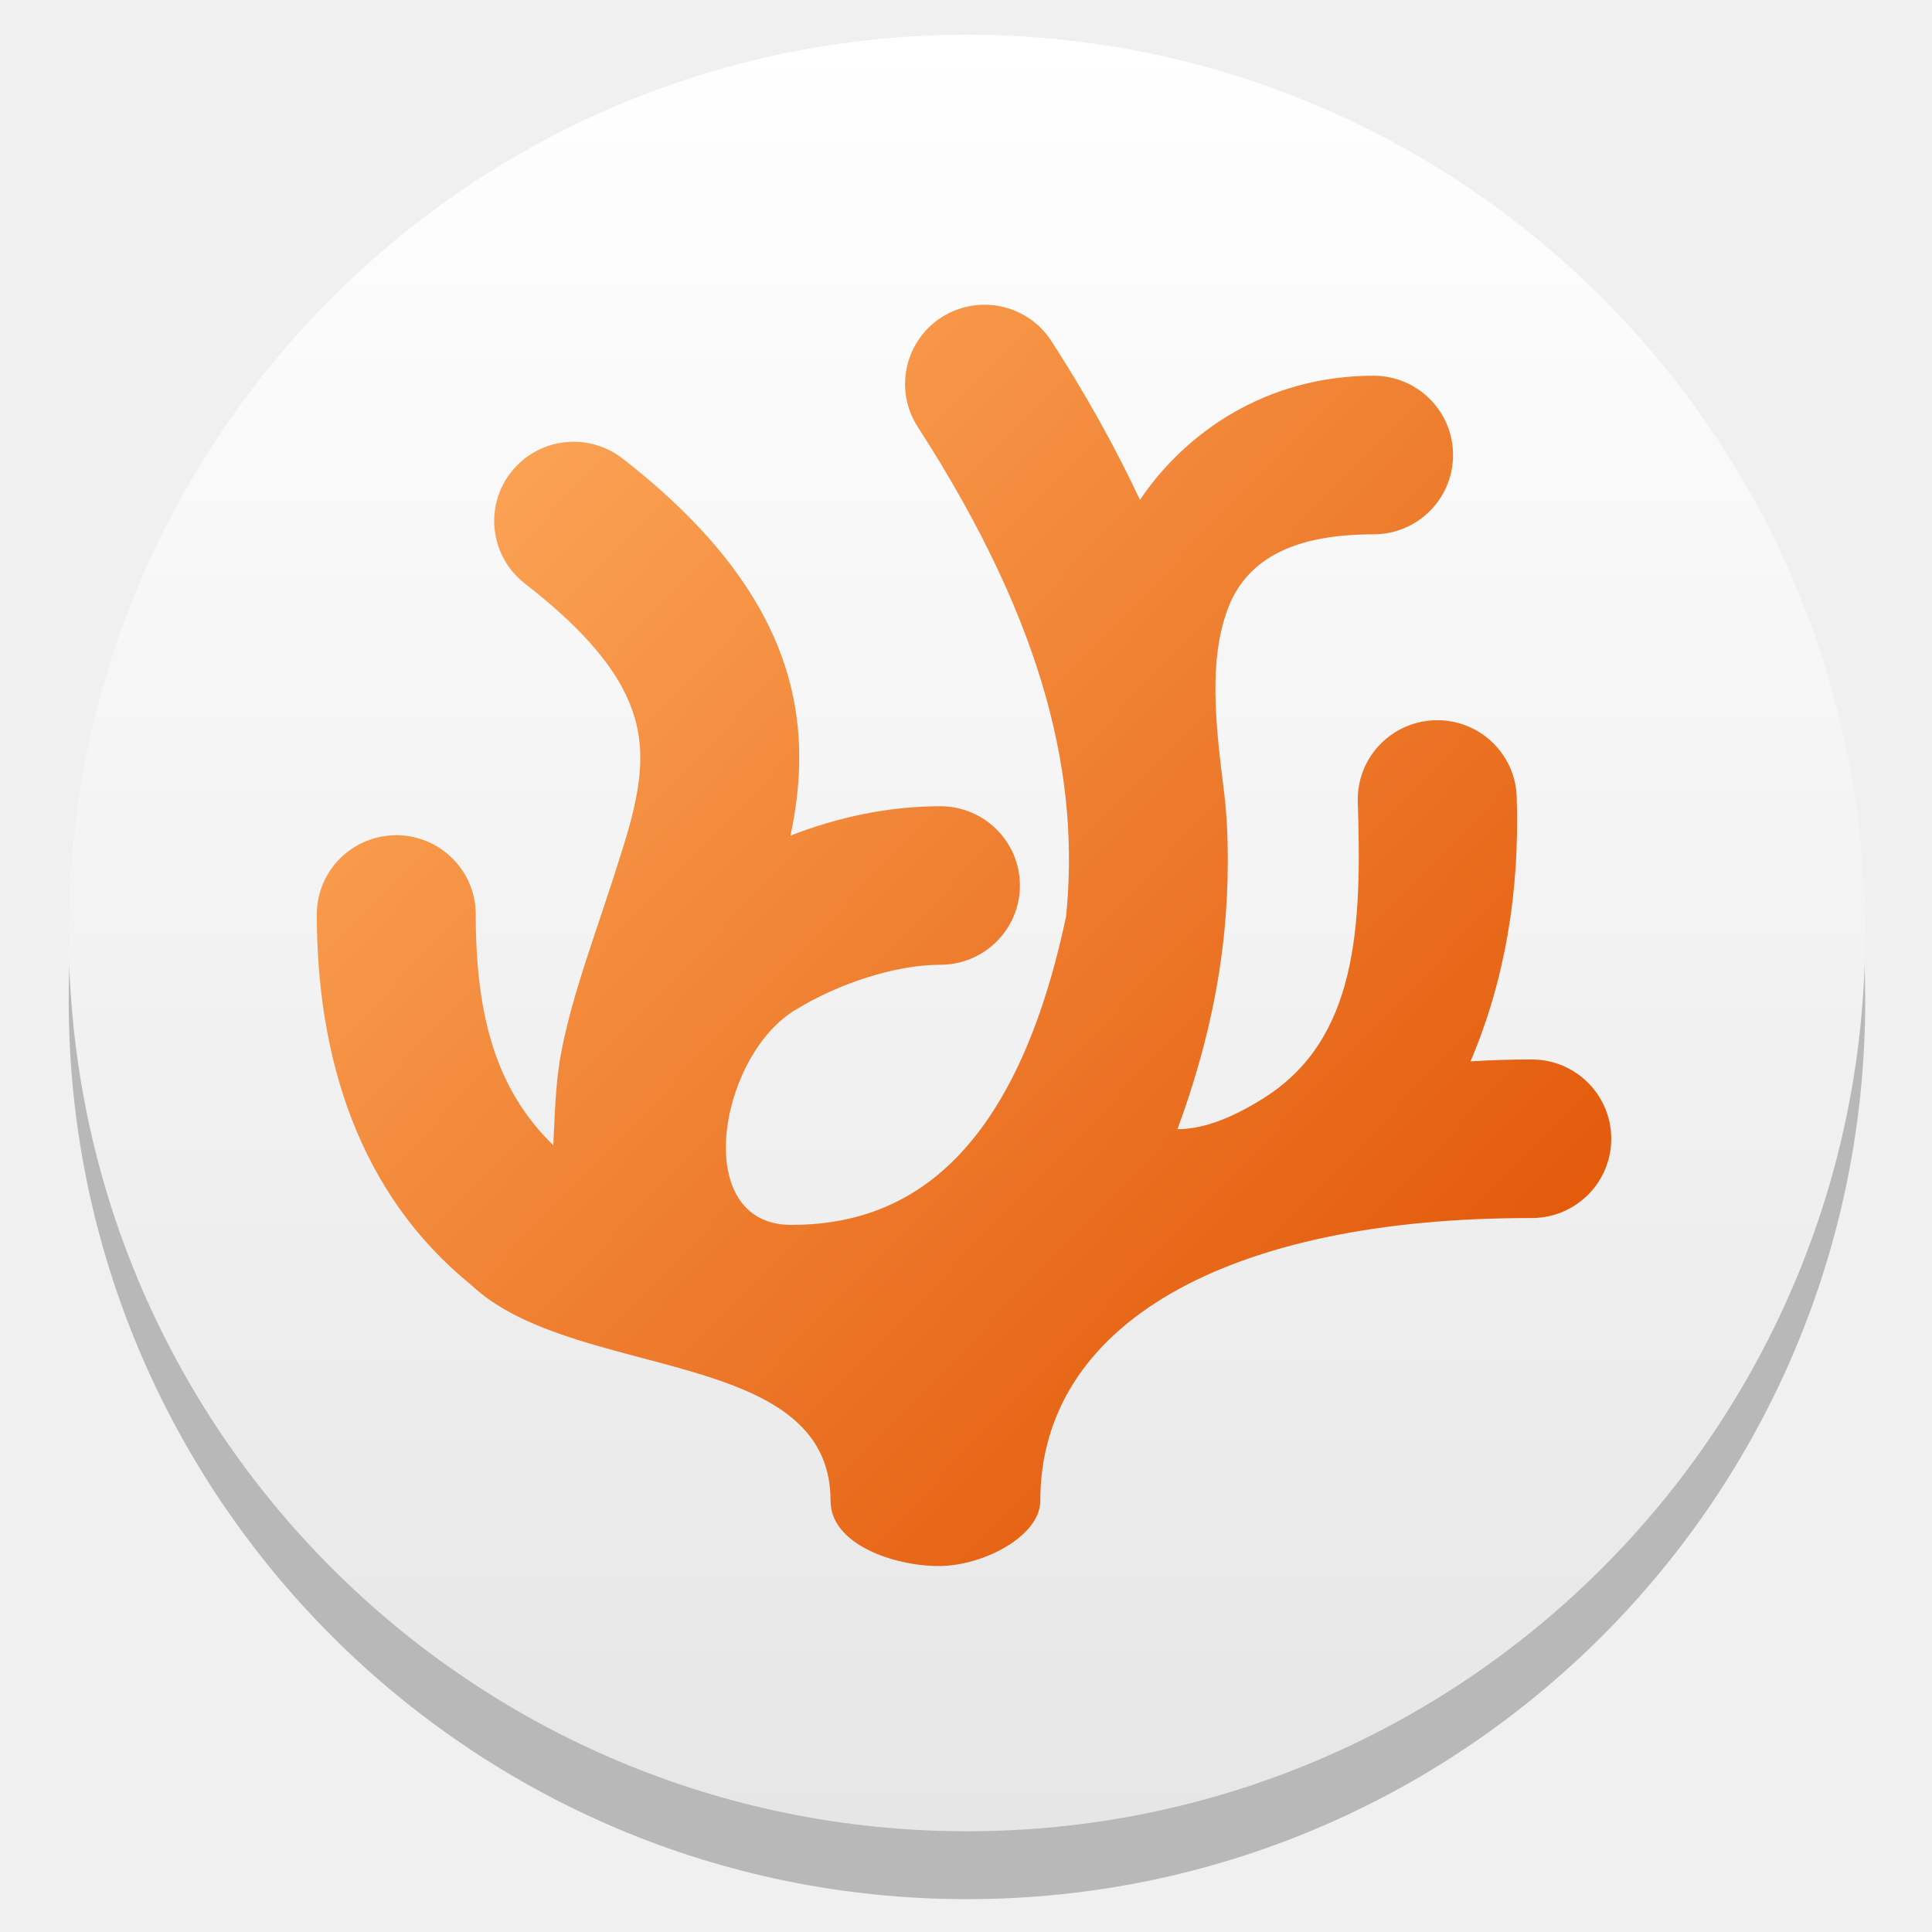
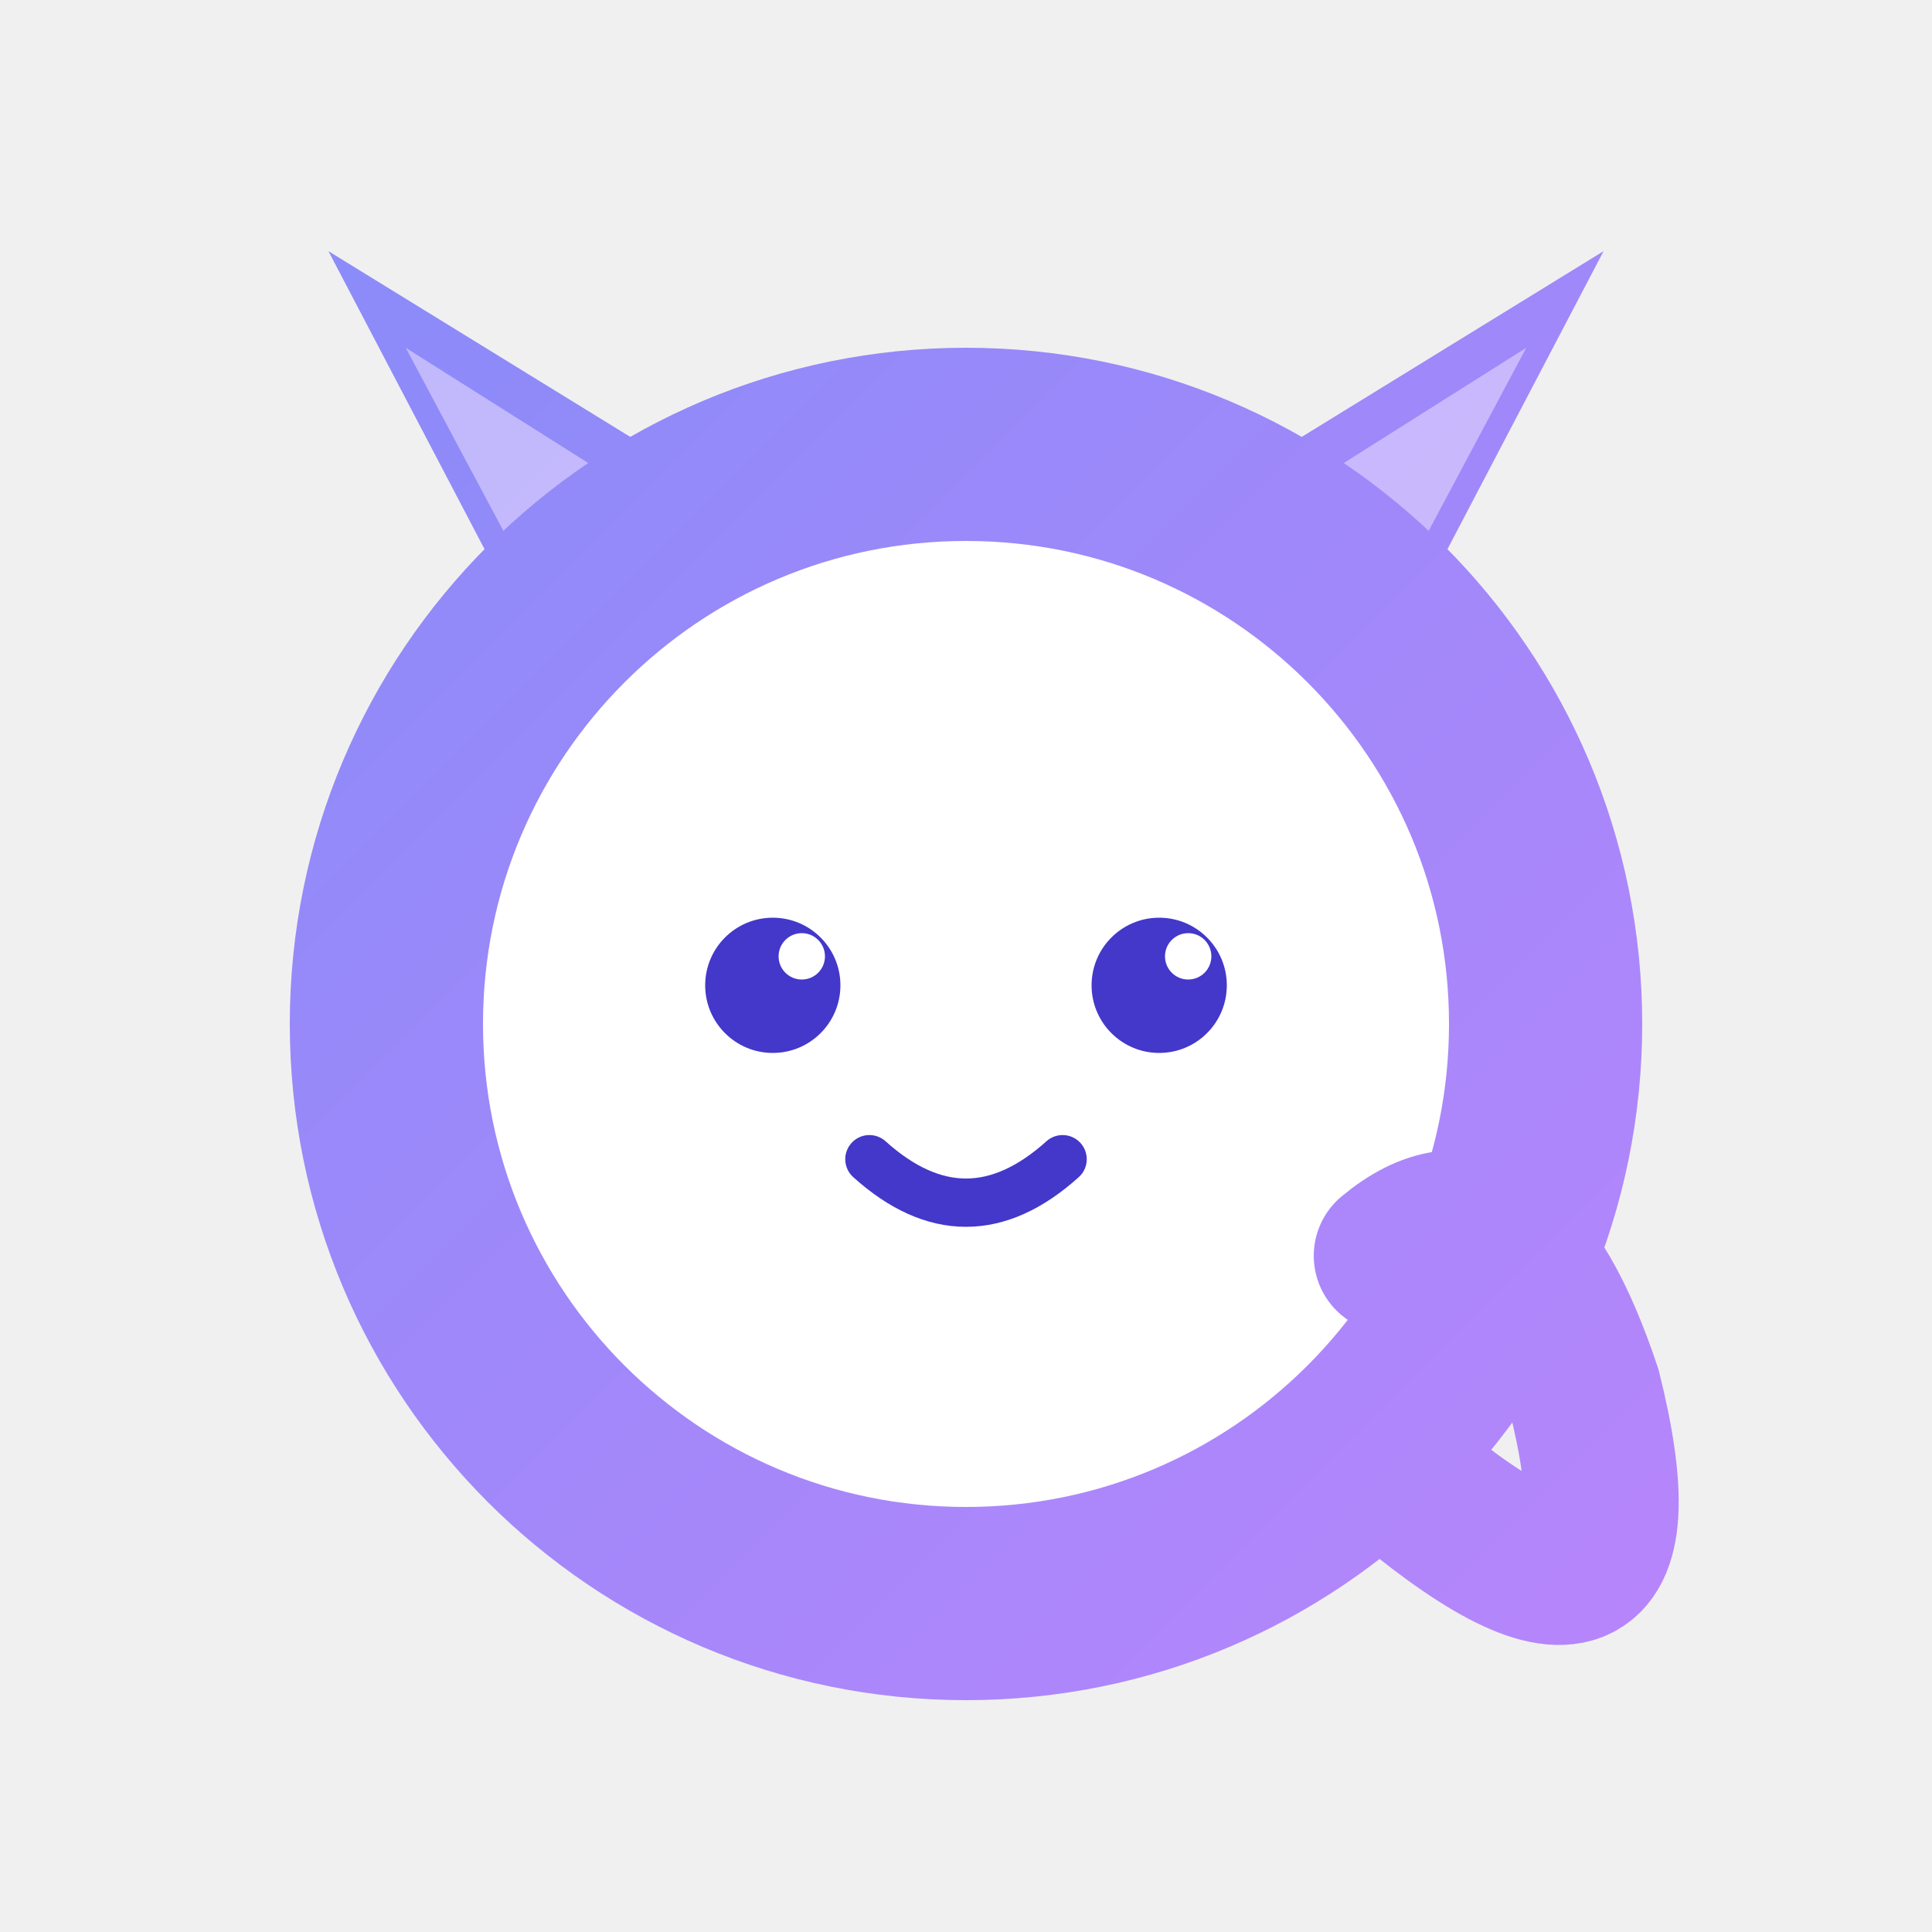
- <svg xmlns="http://www.w3.org/2000/svg" version="1.1" x="0" y="0" width="1024" height="1024" viewBox="0, 0, 100, 100">
+ <svg xmlns="http://www.w3.org/2000/svg" viewBox="0 0 100 100" fill="none">
  <defs>
-     <linearGradient id="Gradient_1" gradientUnits="userSpaceOnUse" x1="-0.003" y1="1.302" x2="96.665" y2="94.573">
-       <stop offset="0" stop-color="#FFB062" />
-       <stop offset="1" stop-color="#E04F00" />
-     </linearGradient>
-     <linearGradient id="Gradient_2" gradientUnits="userSpaceOnUse" x1="55.473" y1="106.34" x2="55.473" y2="82.148" gradientTransform="matrix(3.983, 0, 0, 3.983, -219.133, -327.2)">
-       <stop offset="0" stop-color="#E6E6E6" />
-       <stop offset="1" stop-color="#FFFFFF" />
+     <linearGradient id="cat-grad" x1="0" y1="0" x2="100" y2="100" gradientUnits="userSpaceOnUse">
+       <stop offset="0%" stop-color="#818cf8" />
+       <stop offset="100%" stop-color="#c084fc" />
    </linearGradient>
  </defs>
-   <g id="circle" transform="translate(1.8 1.8),scale(0.965)">
-     <path d="M50,3.642 L50,3.642 C76.608,3.642 98.179,25.213 98.179,51.821 L98.179,51.821 C98.179,78.43 76.608,100 50,100 L50,100 C23.392,100 1.821,78.43 1.821,51.821 L1.821,51.821 C1.821,25.213 23.392,3.642 50,3.642 z" fill="#808080" id="rect6638" opacity="0.5" />
-     <path d="M50,0 L50,0 C76.608,0 98.179,21.57 98.179,48.179 L98.179,48.179 C98.179,74.787 76.608,96.358 50,96.358 L50,96.358 C23.392,96.358 1.821,74.787 1.821,48.179 L1.821,48.179 C1.821,21.57 23.392,0 50,0 z" fill="url(#Gradient_2)" id="rect5668" />
-   </g>
-   <g id="codium" transform="translate(16.4 14.9),scale(0.67)">
-     <path d="M48.26,2.274 C45.406,4.105 44.583,7.898 46.422,10.742 C56.531,26.397 58.917,38.205 57.882,48.553 C53.698,68.369 44.603,72.389 36.655,72.389 C28.895,72.389 30.973,59.618 36.806,55.88 C40.288,53.706 44.748,52.293 48.171,52.293 C51.563,52.293 54.313,49.552 54.313,46.17 C54.313,42.787 51.563,40.046 48.171,40.046 C44.173,40.046 40.251,40.886 36.59,42.316 C37.338,38.787 37.614,34.973 36.647,30.919 C35.179,24.763 30.953,18.883 23.615,13.183 C22.33,12.183 20.7,11.734 19.083,11.934 C17.466,12.134 15.995,12.966 14.994,14.248 C12.912,16.918 13.394,20.766 16.072,22.843 C22.05,27.486 24.024,30.923 24.699,33.752 C25.374,36.581 24.831,39.616 23.475,43.786 C21.742,49.406 19.73,54.423 18.848,59.234 C18.414,61.602 18.377,64.179 18.265,66.238 C13.96,62.042 12.275,56.502 12.275,48.407 C12.274,45.025 9.524,42.283 6.133,42.284 C2.744,42.287 -0.002,45.027 -0.003,48.407 C-0.003,59.463 3.23,69.983 11.895,77.001 C19.739,84.474 39.686,81.712 39.686,93.709 C39.686,97.095 44.642,98.743 48.033,98.743 C51.511,98.743 55.888,96.418 55.888,93.709 C55.888,80.097 70.233,71.824 93.848,71.86 C97.24,71.865 99.992,69.126 99.997,65.744 C100.003,62.361 97.259,59.614 93.867,59.608 C92.252,59.606 90.678,59.661 89.126,59.753 C91.766,53.544 92.937,46.708 92.695,39.324 C92.583,35.943 89.745,33.293 86.356,33.403 C82.963,33.513 80.305,36.346 80.416,39.729 C80.736,49.397 80.374,58.03 73.171,62.581 C71.123,63.874 68.742,64.996 66.484,64.996 C68.237,60.228 69.561,55.195 70.103,49.77 C70.449,46.308 70.486,42.195 70.091,39 C69.478,34.05 68.738,28.436 70.617,24.207 C72.305,20.565 76.087,19.04 81.64,19.04 C85.029,19.037 87.775,16.296 87.776,12.917 C87.778,9.534 85.031,6.79 81.64,6.787 C73.388,6.787 67.133,11.13 63.587,16.377 C61.733,12.417 59.475,8.336 56.747,4.112 C55.866,2.747 54.478,1.788 52.887,1.443 C52.099,1.272 51.285,1.257 50.491,1.399 C49.697,1.542 48.939,1.839 48.26,2.274 z" fill="url(#Gradient_1)" id="path6008" />
-   </g>
+   <path d="M28 34 L17 13 L43 29 Z" fill="url(#cat-grad)" />
+   <path d="M72 34 L83 13 L57 29 Z" fill="url(#cat-grad)" />
+   <path d="M29 33 L21 18 L40 30 Z" fill="#f3e8ff" opacity="0.5" />
+   <path d="M71 33 L79 18 L60 30 Z" fill="#f3e8ff" opacity="0.5" />
+   <circle cx="50" cy="53" r="30" fill="white" stroke="url(#cat-grad)" stroke-width="10" />
+   <circle cx="40" cy="51" r="3.5" fill="#4338ca" />
+   <circle cx="60" cy="51" r="3.5" fill="#4338ca" />
+   <circle cx="41.5" cy="49.5" r="1.2" fill="white" />
+   <circle cx="61.5" cy="49.5" r="1.2" fill="white" />
+   <path d="M45 60 Q50 64.5 55 60" stroke="#4338ca" stroke-width="2.5" fill="none" stroke-linecap="round" />
+   <path d="M72 76 Q86 88 82 72 Q78 60 72 65" stroke="url(#cat-grad)" stroke-width="8" stroke-linecap="round" fill="none" />
</svg>
